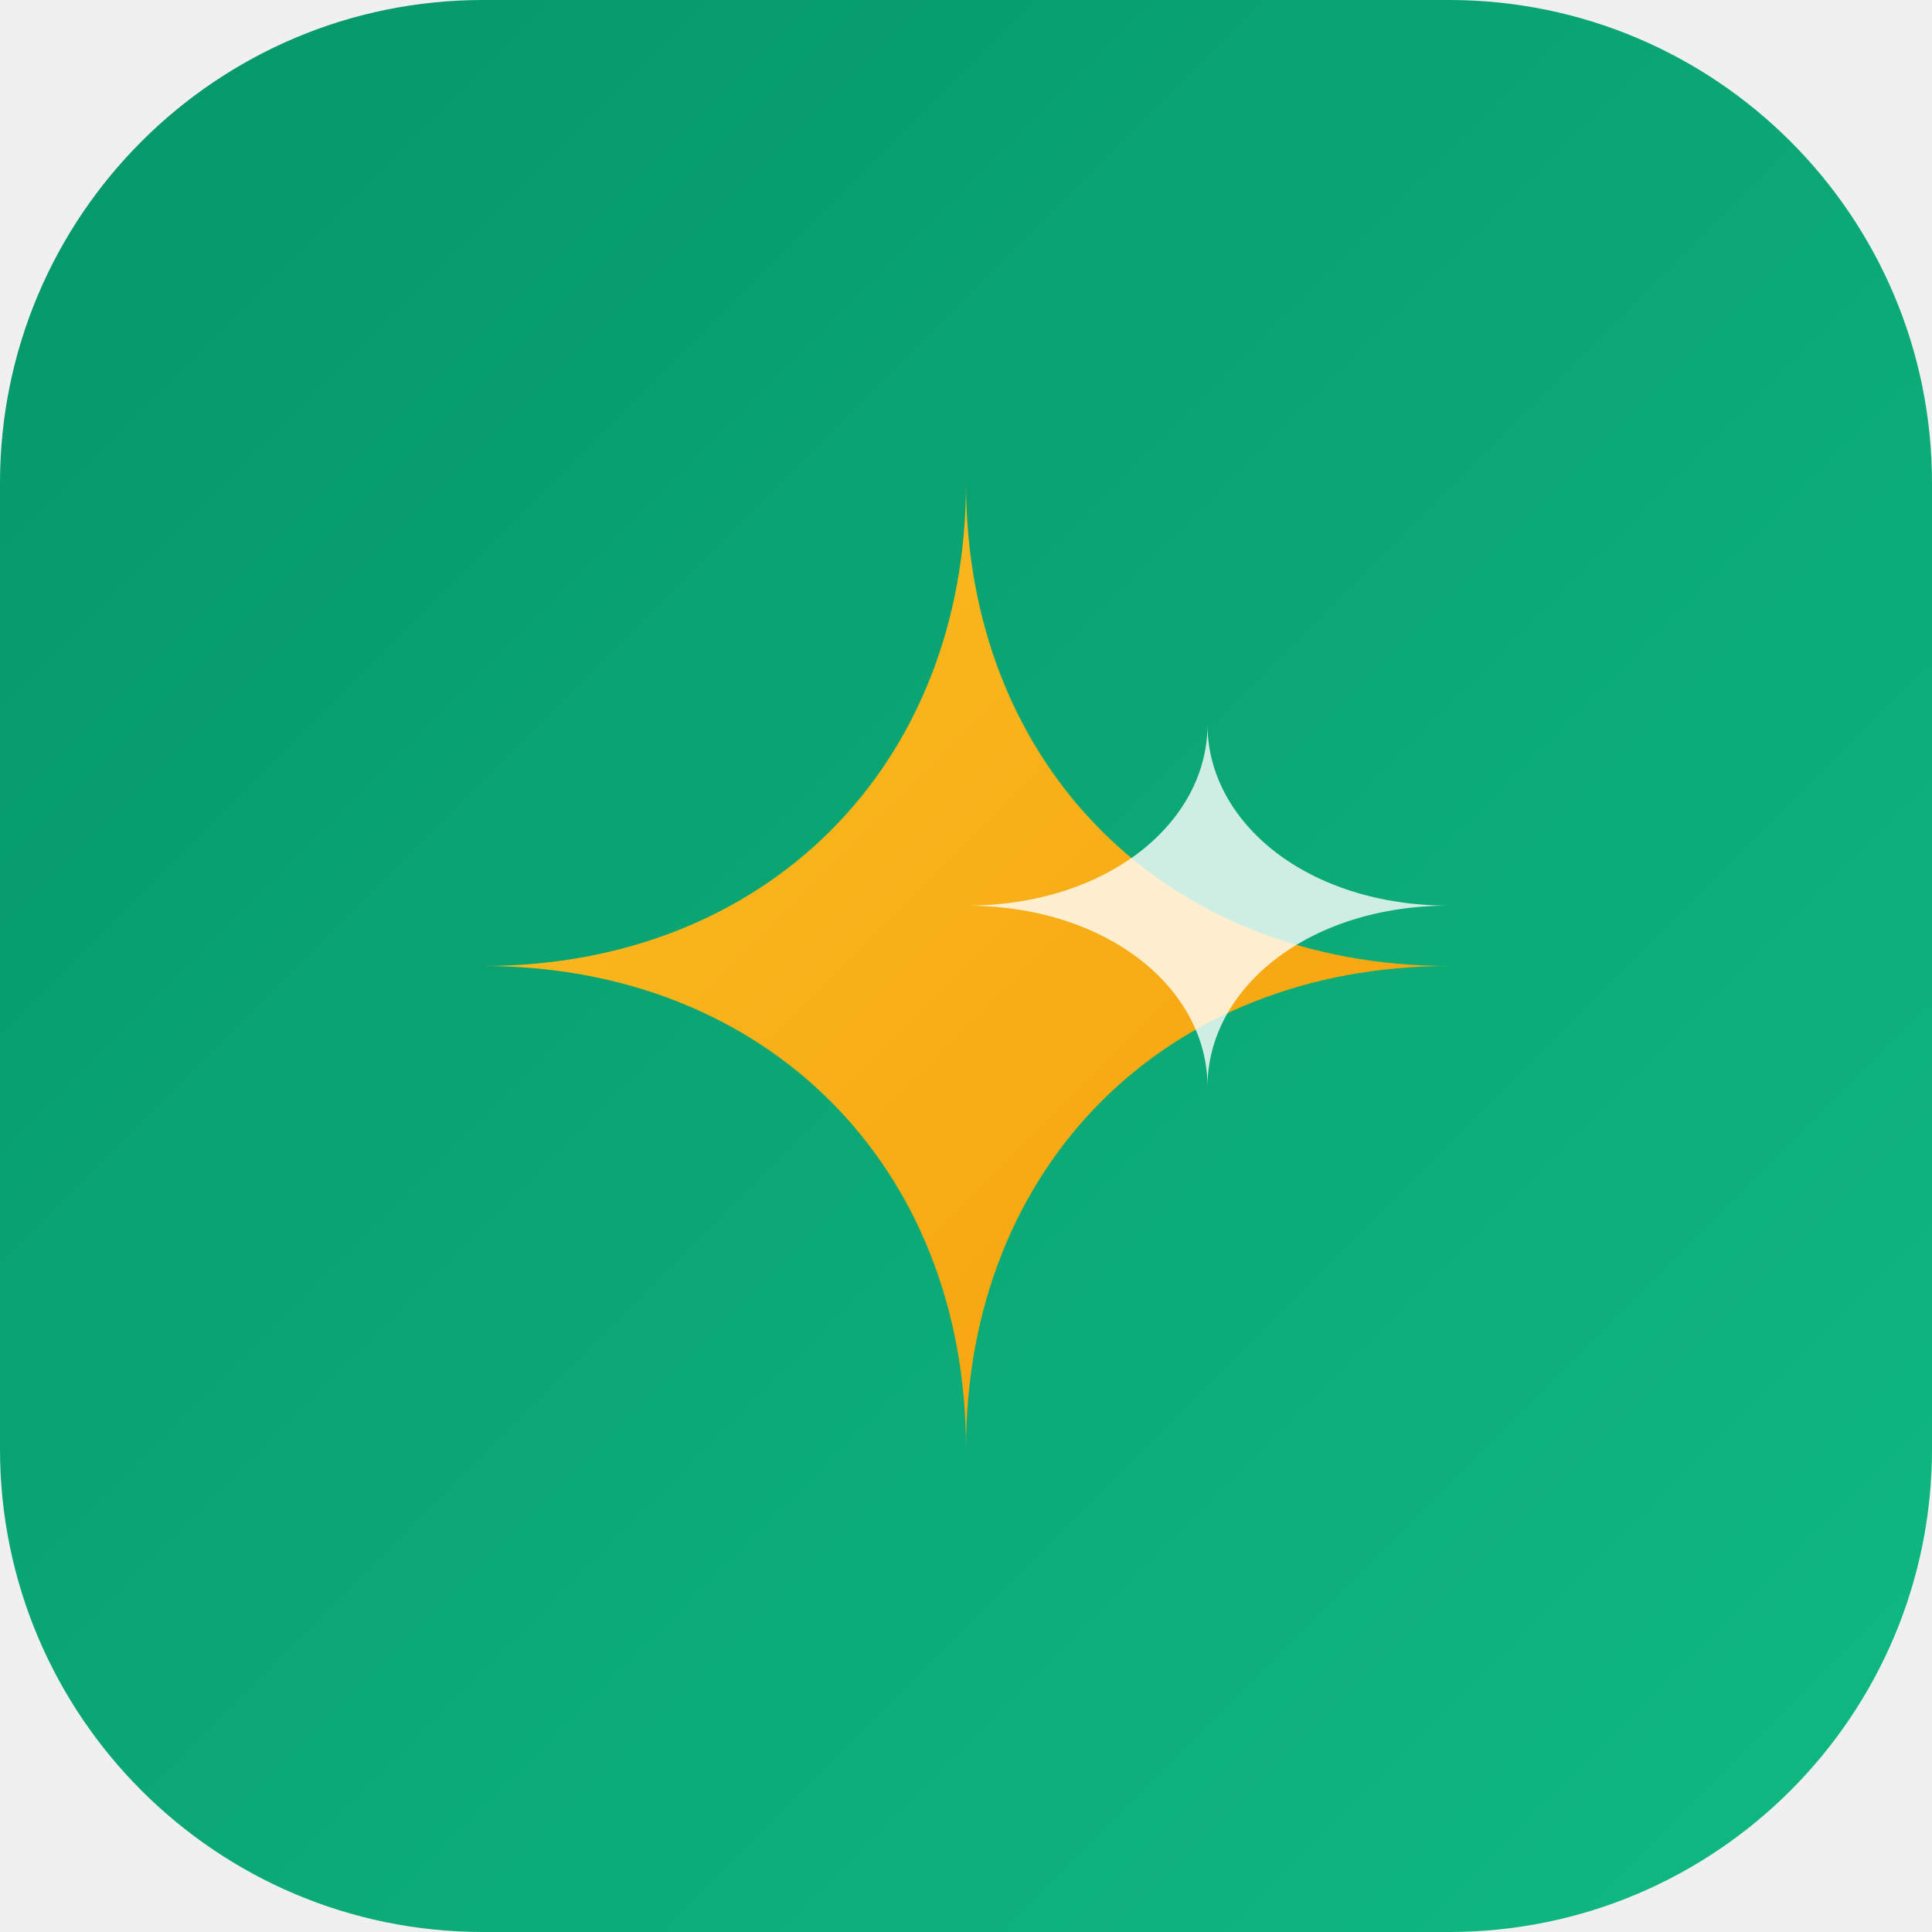
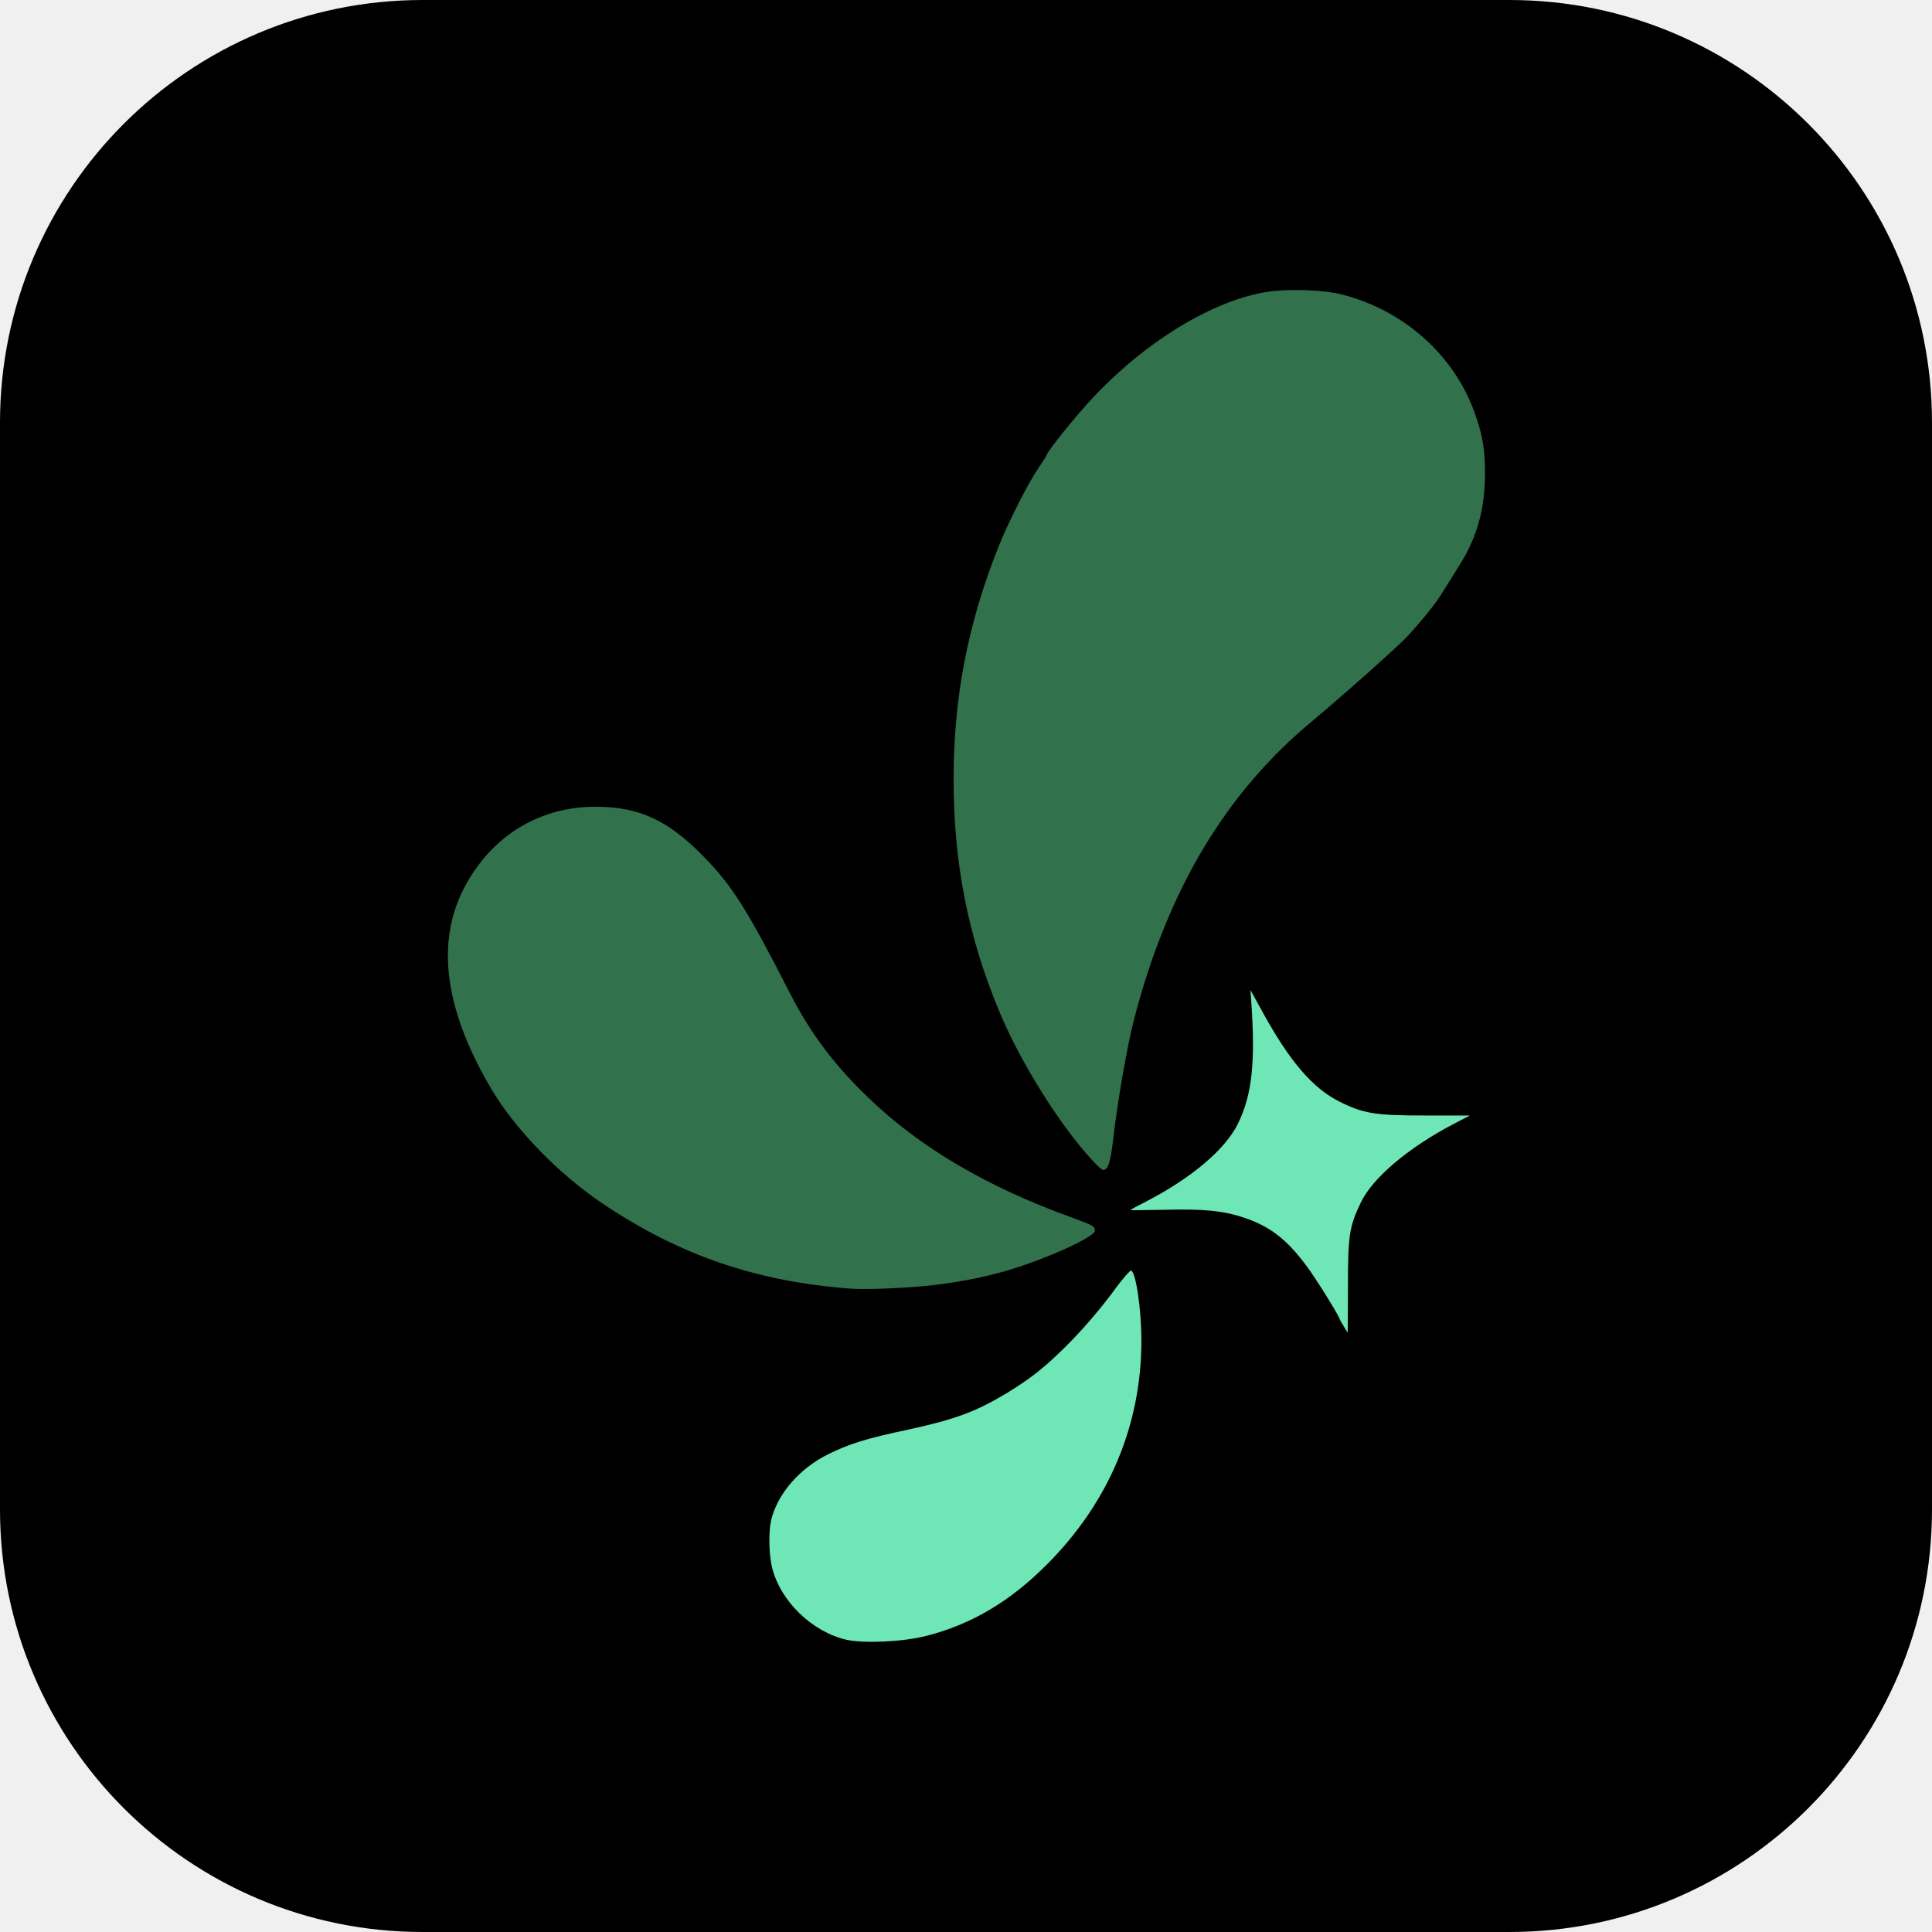
- <svg xmlns="http://www.w3.org/2000/svg" viewBox="0 0 512 512" width="100%" height="100%">
-   <defs>
-     <linearGradient id="bg-grad" x1="0%" y1="0%" x2="100%" y2="100%">
-       <stop offset="0%" stop-color="#059669" />
-       <stop offset="100%" stop-color="#10b981" />
-     </linearGradient>
-     <linearGradient id="star-grad" x1="0%" y1="0%" x2="100%" y2="100%">
-       <stop offset="0%" stop-color="#fbbf24" />
-       <stop offset="100%" stop-color="#f59e0b" />
-     </linearGradient>
-   </defs>
-   <rect width="512" height="512" rx="128" fill="url(#bg-grad)" />
-   <g transform="translate(128, 128) scale(0.5)">
-     <path d="M256 0 C256 150 362 256 512 256 C362 256 256 362 256 512 C256 362 150 256 0 256 C150 256 256 150 256 0 Z" fill="url(#star-grad)" />
-     <path d="M384 128 C384 180 437 224 512 224 C437 224 384 268 384 320 C384 268 331 224 256 224 C331 224 384 180 384 128 Z" fill="#ffffff" opacity="0.8" />
+ <svg xmlns="http://www.w3.org/2000/svg" viewBox="0 0 512 512">
+   <rect width="512" height="512" rx="112" fill="#000" />
+   <g transform="translate(76.8 76.8) scale(0.7)">
+     <path d="M213 378.2C177 375.6 147.9 365.7 118.5 346C101.7 334.7 85.3 317.8 76.2 302.4C57.7 271 54.9 244.6 67.8 223.2C78.3 205.6 95.6 195.7 115.7 195.7C132.3 195.7 143.3 200.8 156.9 214.8C167.6 225.7 173.4 235.1 189.3 266.2C196.9 281.2 206.3 293.7 219 305.8C238.5 324.7 264.1 339.7 296 351.2C303.9 354.1 304.8 354.5 304.8 356.2C304.8 358.7 284.8 367.6 270.2 371.7C261.8 374 254.4 375.5 243.8 376.8C235.7 377.8 218.8 378.6 213 378.2ZM304.7 330.5C292.3 317.5 277 293.2 268.9 273.9C256.8 245.2 251.3 217.1 251.3 185.2C251.3 154.5 256.7 126.3 268.3 97.3C271.8 88.4 279.4 73.4 283.4 67.5C285.1 65 286.5 62.8 286.5 62.6C286.5 61.7 294.6 51.4 301 44.2C321.1 21.5 347.5 4.7 369.2 0.9C377.7 -0.5 391.7 -0.1 399.2 2C422 8.1 440.6 24.7 448.4 46.1C451.5 54.5 452.5 60.3 452.5 69.4C452.5 82.7 449.6 93.4 443 104C441.2 106.9 438.4 111.4 436.8 113.9C434.1 118.5 429.2 124.5 423.3 131C419.3 135.3 399 153.3 387.4 163C354.5 190.2 332.5 226.8 319.7 275.9C317.2 285.3 313.4 306.9 311.8 321C310.7 330.4 309.8 333.2 307.9 333.2C307.5 333.2 306.1 332 304.7 330.5Z" fill="#31714c" />
+     <path d="M210.8 511.1C197.8 508.1 185.8 496.6 182.6 483.8C181.4 479.1 181.2 470.5 182.2 465.9C184.6 455.9 192.9 446.2 203.9 440.8C212.1 436.8 218.1 434.9 234.2 431.5C252.1 427.6 259.8 424.7 271.6 417.6C279.9 412.5 284.9 408.7 292.5 401.3C299.5 394.5 306.9 386 313.4 377C315.9 373.8 318.1 371.2 318.5 371.3C320.3 371.9 322.4 385.8 322.4 397.9C322.4 429.9 310 459.2 286.6 482.6C272.8 496.5 258 505.3 241 509.6C232.2 511.9 217.5 512.5 210.8 511.1ZM399 392.4C398.2 391.1 397.5 389.9 397.5 389.8C397.5 388.8 388.3 374 384.8 369.4C377.3 359.3 370.8 354.4 361 351.2C353.3 348.6 345.4 347.9 331 348.3C324 348.4 318.3 348.5 318.3 348.4C318.3 348.2 321 346.8 324.3 345.1C341.5 336.2 354.3 325.3 359 315.6C364.3 304.7 365.6 292.6 364 269.5L363.7 265.1L368.1 273.1C378.5 292.1 387.2 302.2 397.3 307.3C406.5 311.9 410.8 312.6 430.2 312.6L446.8 312.6L441 315.6C423.8 324.5 409.9 336.2 405.5 345.5C401.1 354.7 400.6 357.9 400.6 377.4C400.6 387 400.5 394.8 400.5 394.8C400.5 394.8 399.8 393.8 399 392.4Z" fill="#6ee6b6" />
  </g>
</svg>
